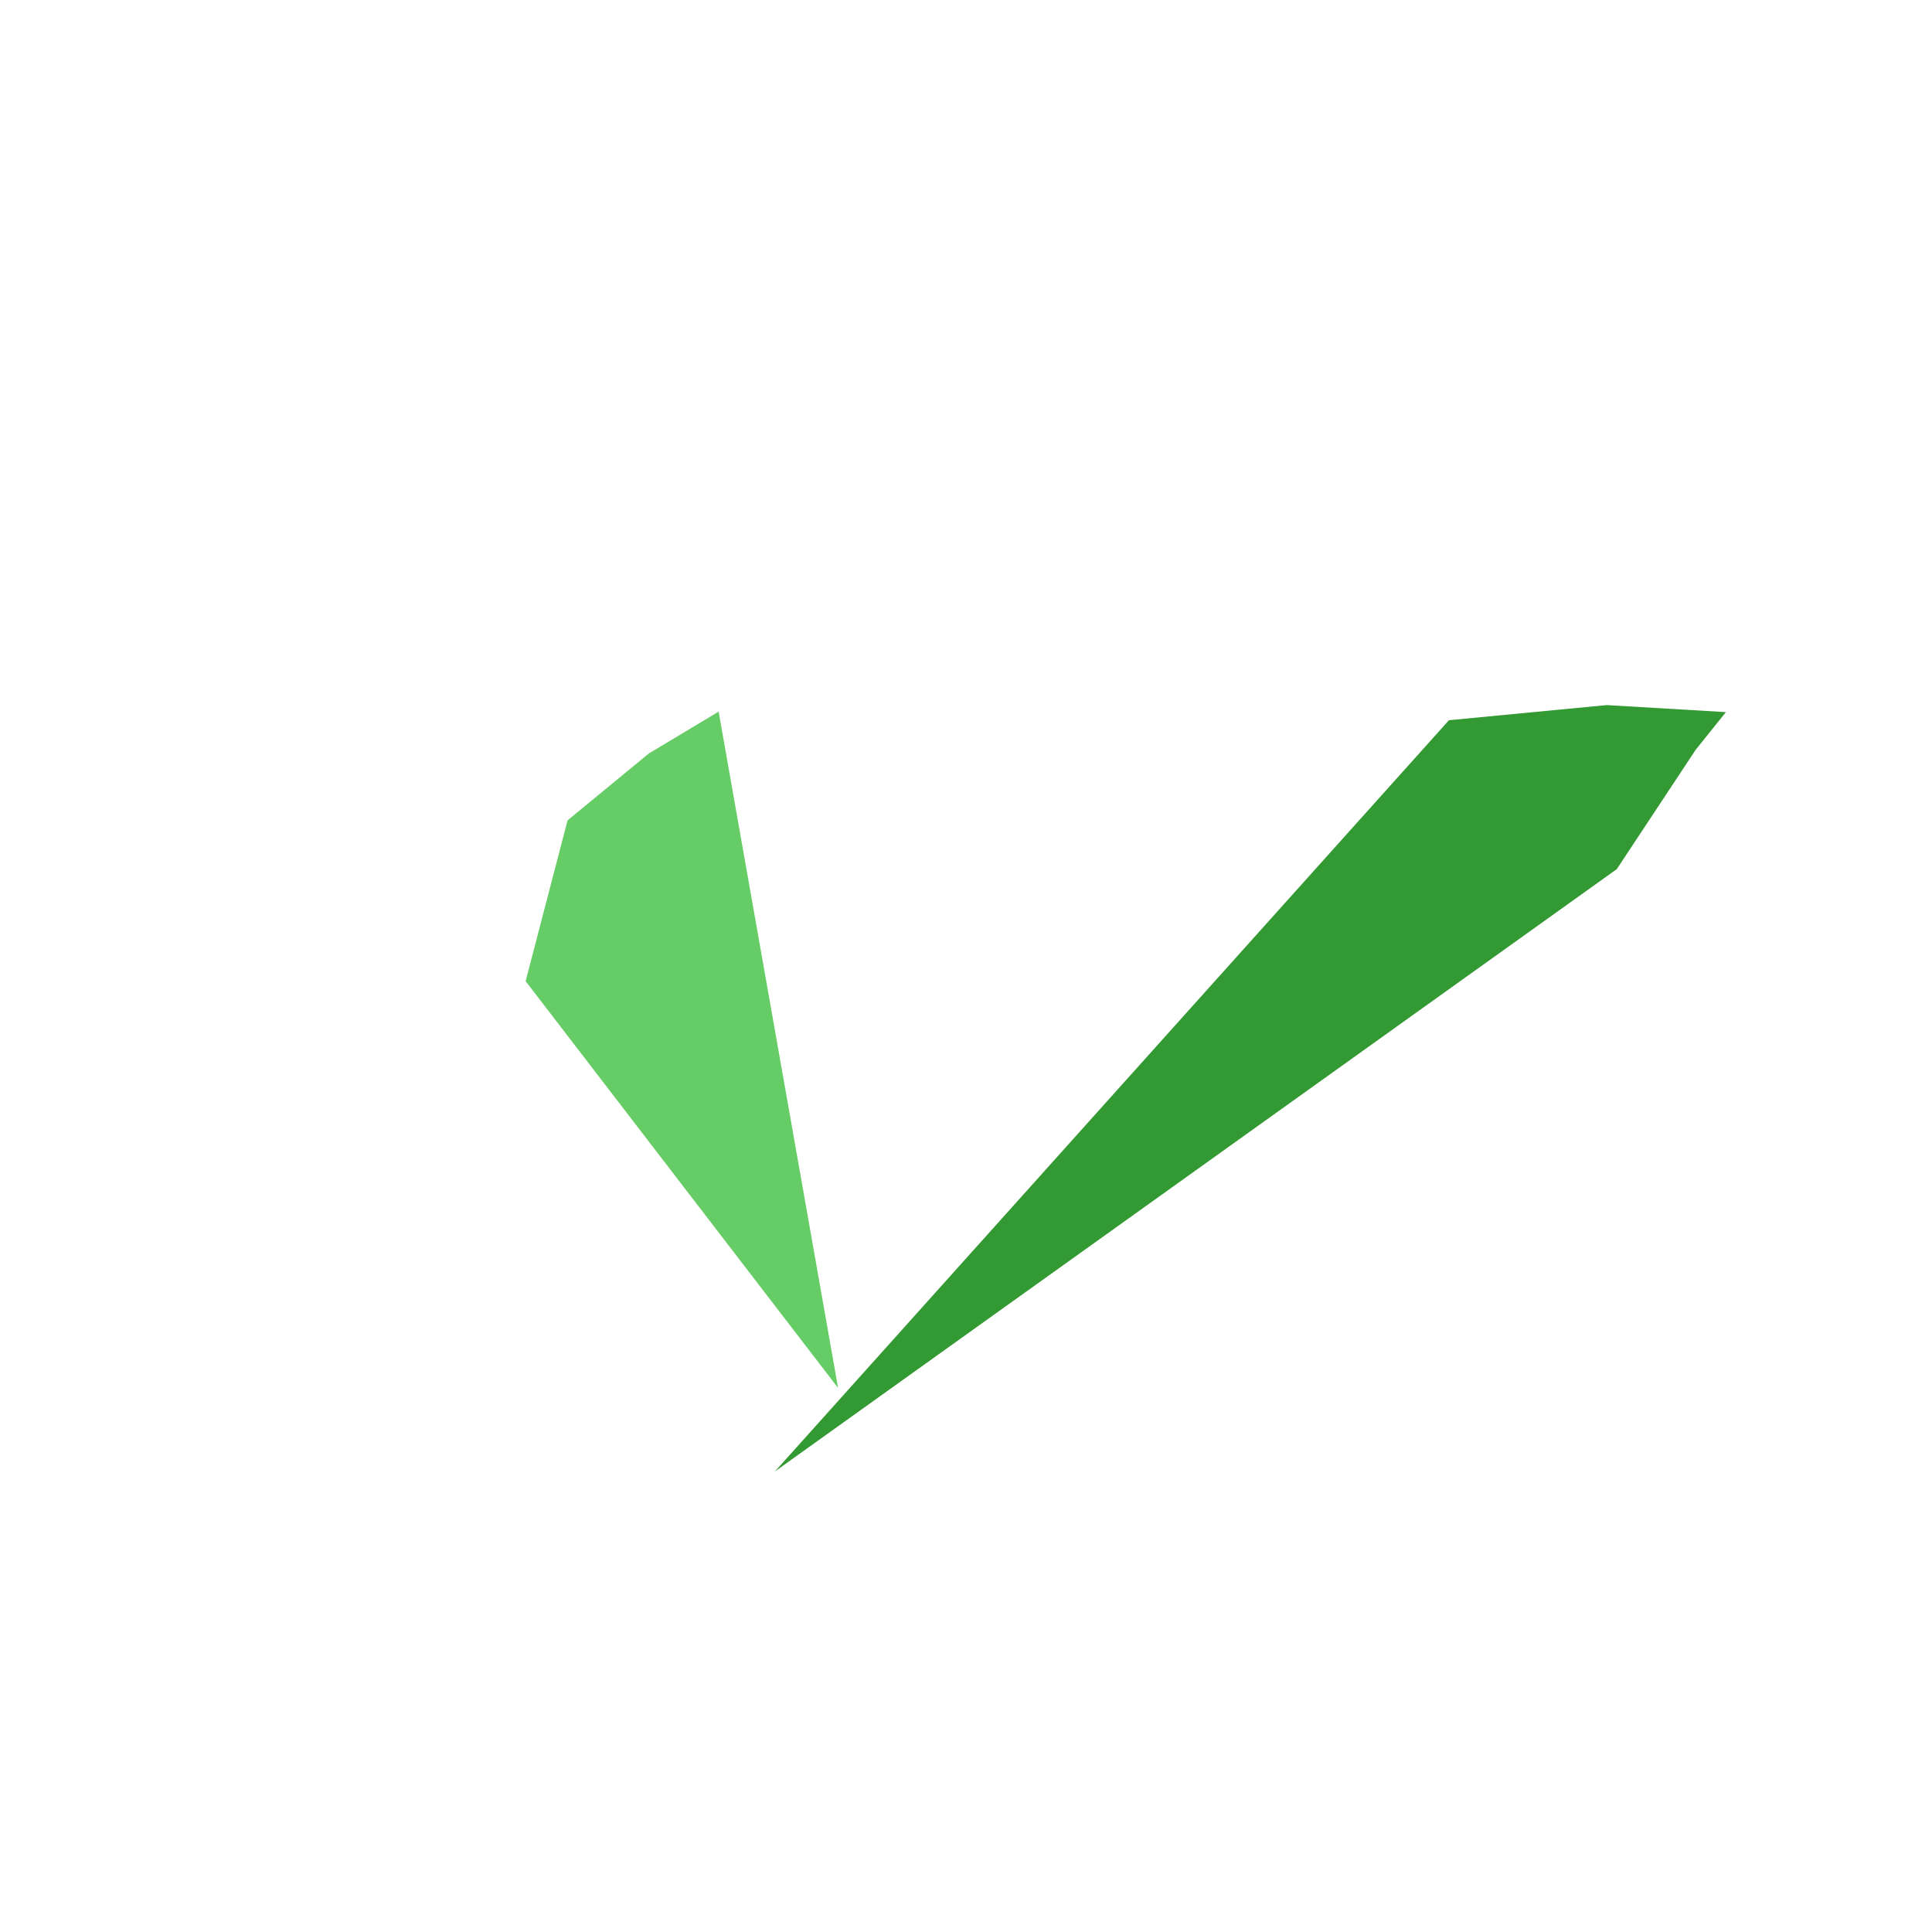
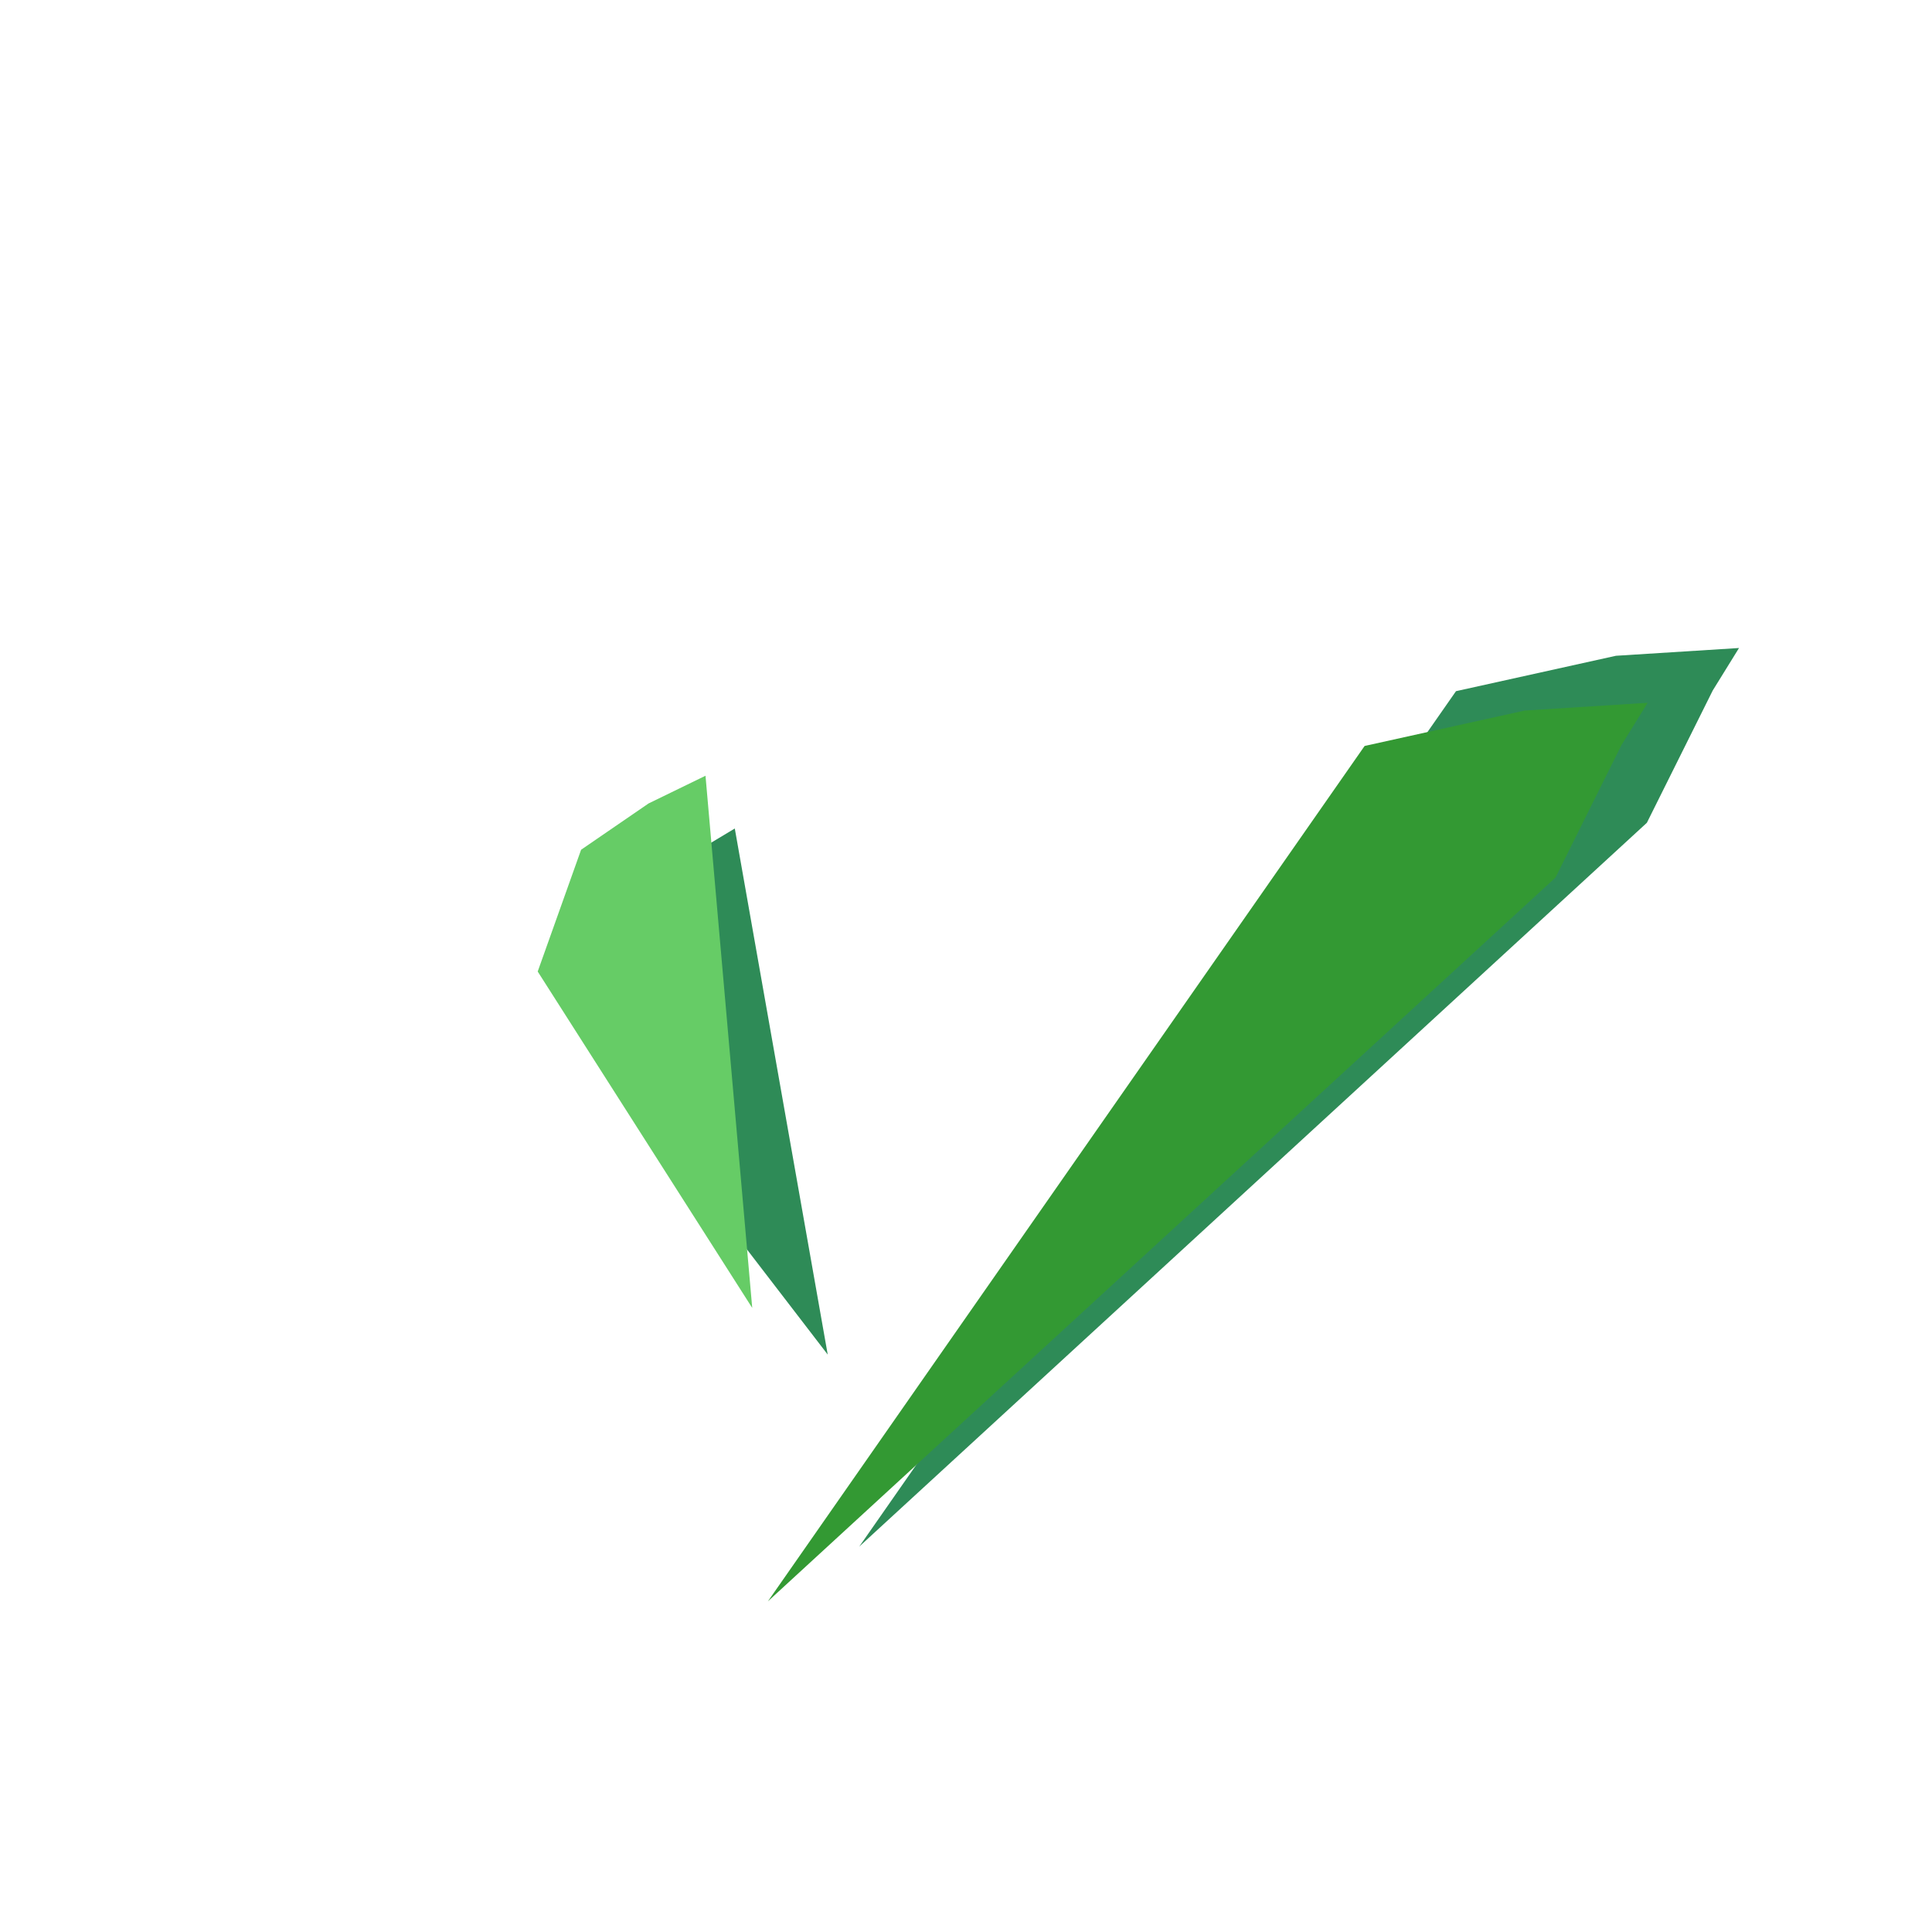
<svg xmlns="http://www.w3.org/2000/svg" width="300" height="300" viewBox="243 73 132 74" preserveAspectRatio="xMidYMid meet">
  <g transform="rotate(165 309 115)" fill="none" fill-rule="evenodd">
-     <g transform="         translate(243.067 123.146)         translate(10 0)         rotate(-5)         scale(0.6)         translate(-243.067 -123.146)       ">
+     <g transform="         translate(294.533 145.992)         translate(26 -13)         rotate(-45)         scale(0.35)         translate(-294.533 -145.992)       ">
+       <path fill="#2E8B57" d="M294.533 145.992l10.8 6 14.962 5.608 24.332-6.696 29.773-71.97z" />
+     </g>
+     <g transform="         translate(243.067 123.146)         translate(8 4)         rotate(-12)         scale(0.62)         translate(-243.067 -123.146)       ">
+       <path fill="#2E8B57" d="M243.067 123.146l4.708-2.857 13.083-9.693L374.4 78.933l-101.383 54.134-17.475-4.526z" />
+     </g>
+     <g transform="         translate(243.067 123.146)         translate(15 2)         rotate(-12)         scale(0.62)         translate(-243.067 -123.146)       ">
      <path fill="#339933" d="M243.067 123.146l4.708-2.857 13.083-9.693L374.4 78.933l-101.383 54.134-17.475-4.526z" />
    </g>
-     <g transform="         translate(294.533 145.992)         translate(25 -5)         rotate(-45)         scale(0.45)         translate(-294.533 -145.992)       ">
+     <g transform="         translate(294.533 145.992)         translate(27 -9)         rotate(-40)         scale(0.35)         translate(-294.533 -145.992)       ">
      <path fill="#66CC66" d="M294.533 145.992l10.8 6 14.962 5.608 24.332-6.696 29.773-71.97z" />
    </g>
  </g>
</svg>
